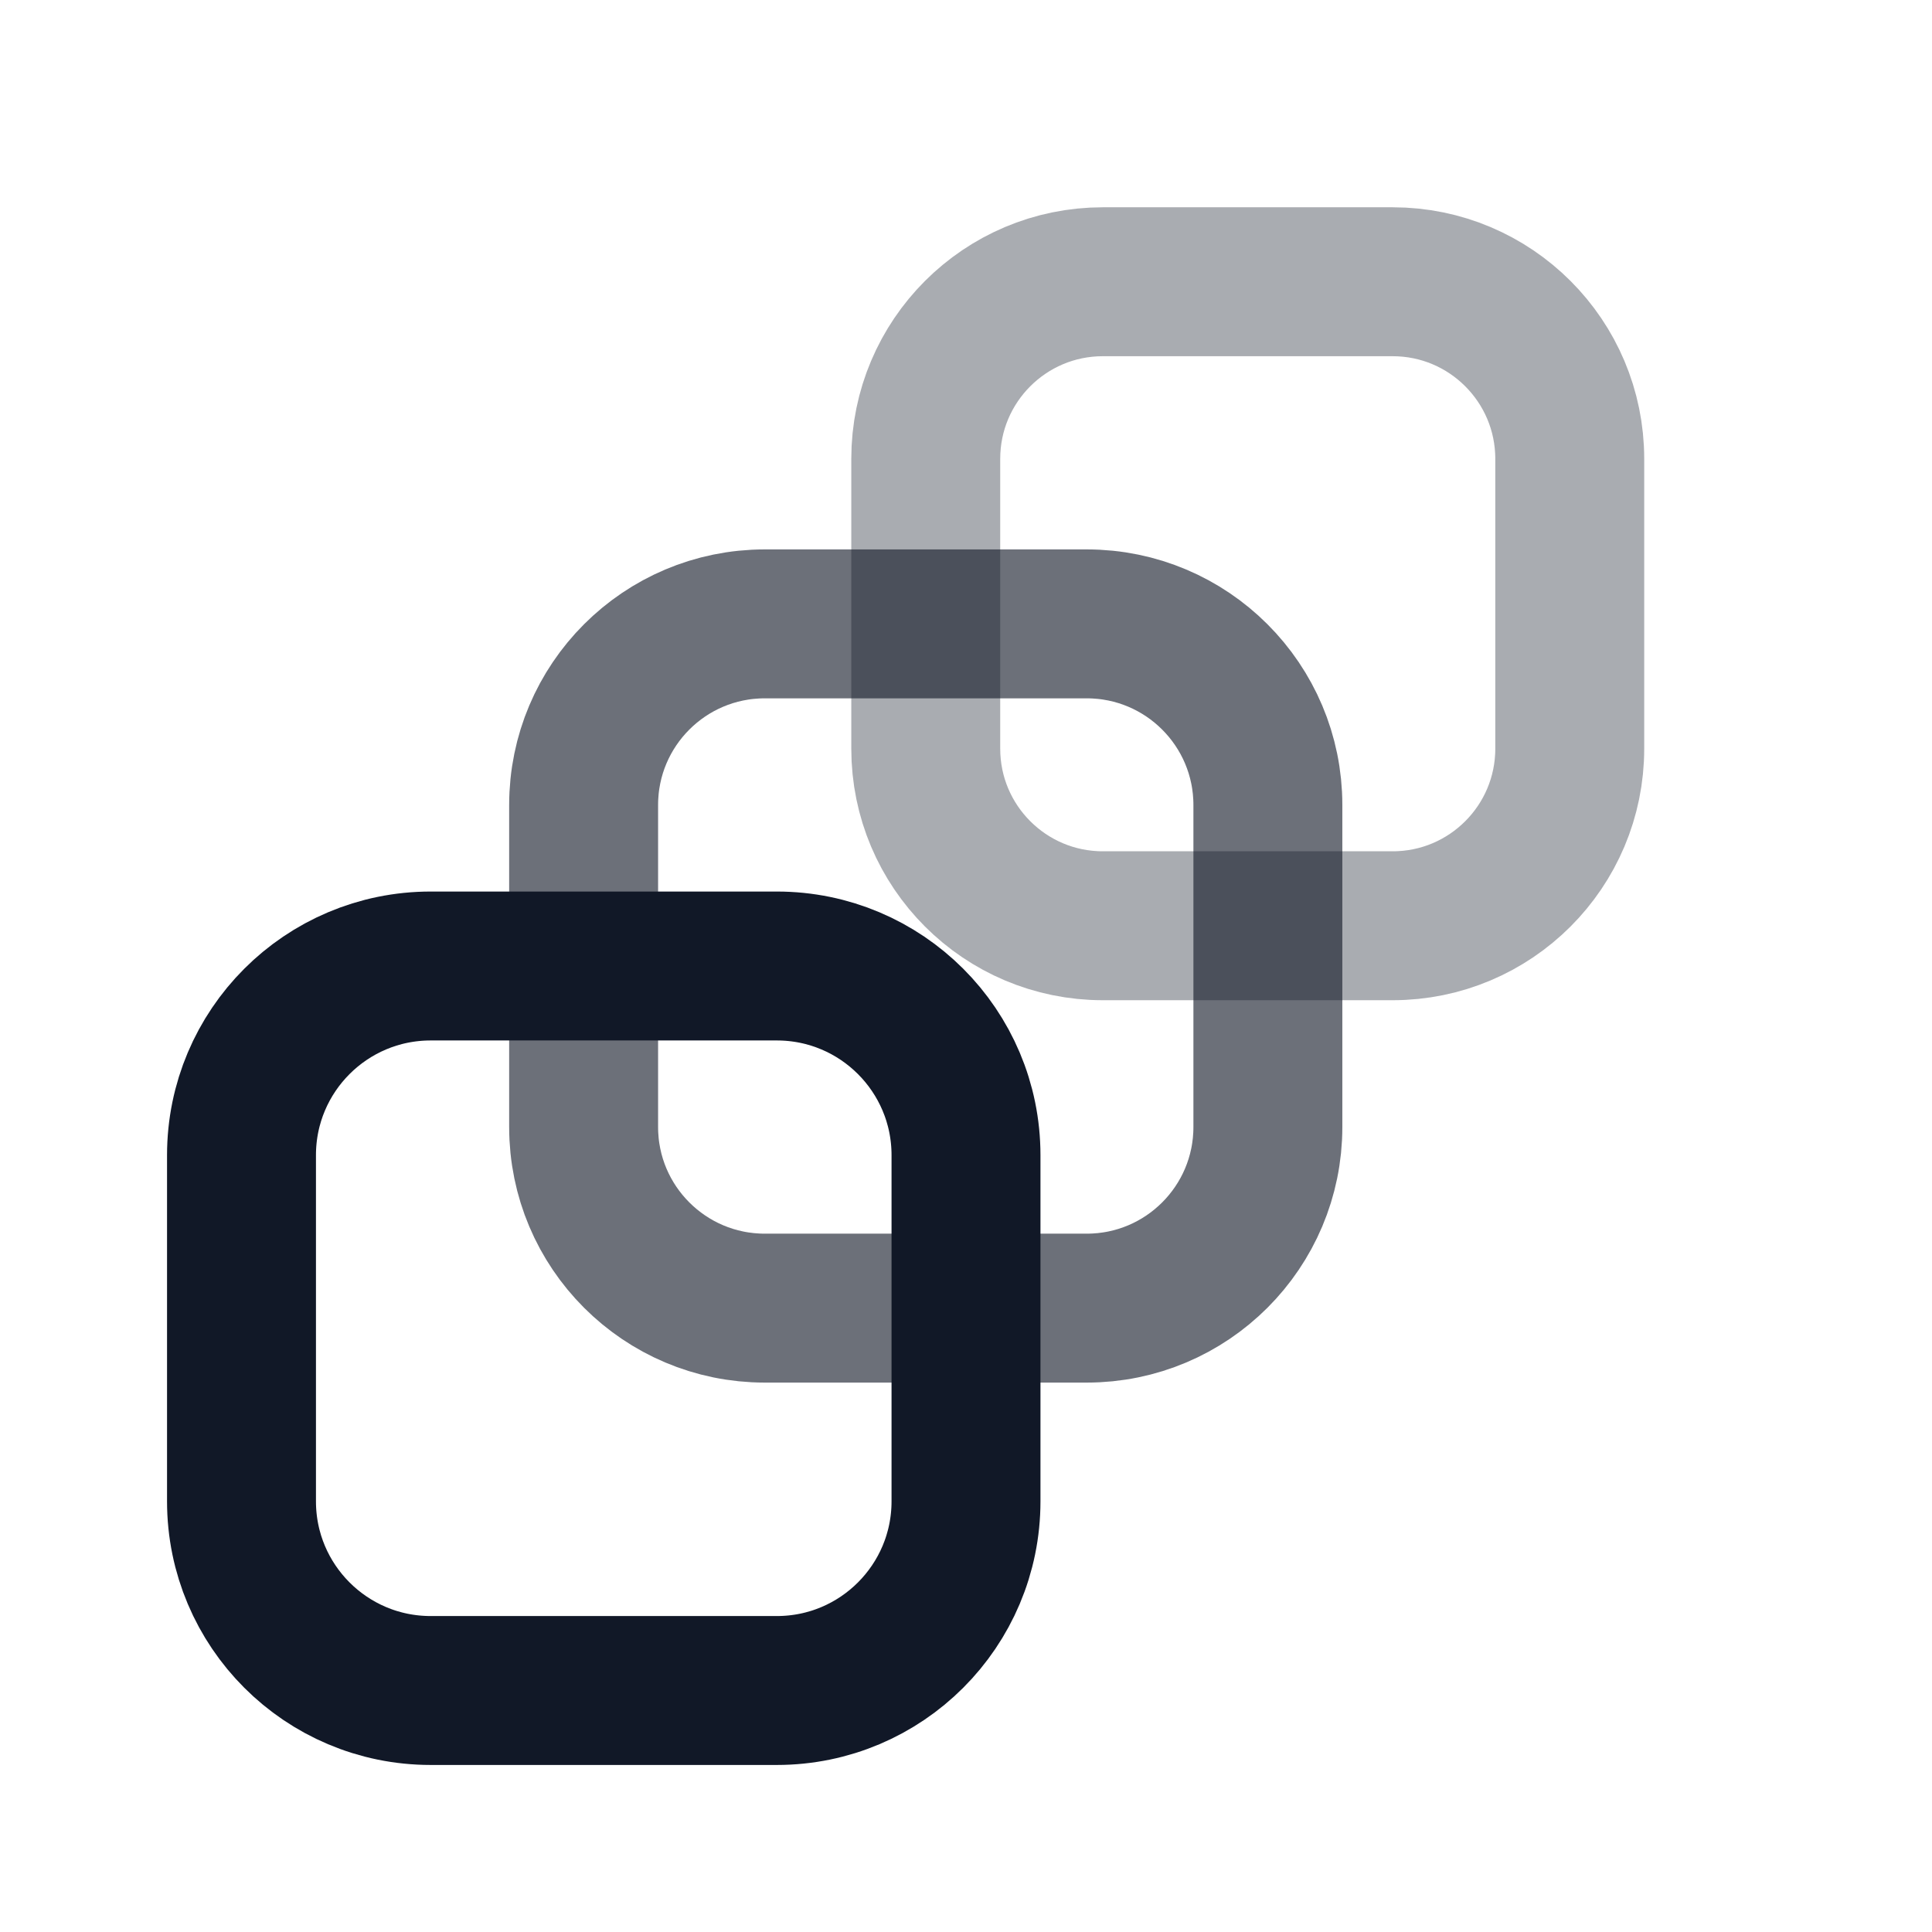
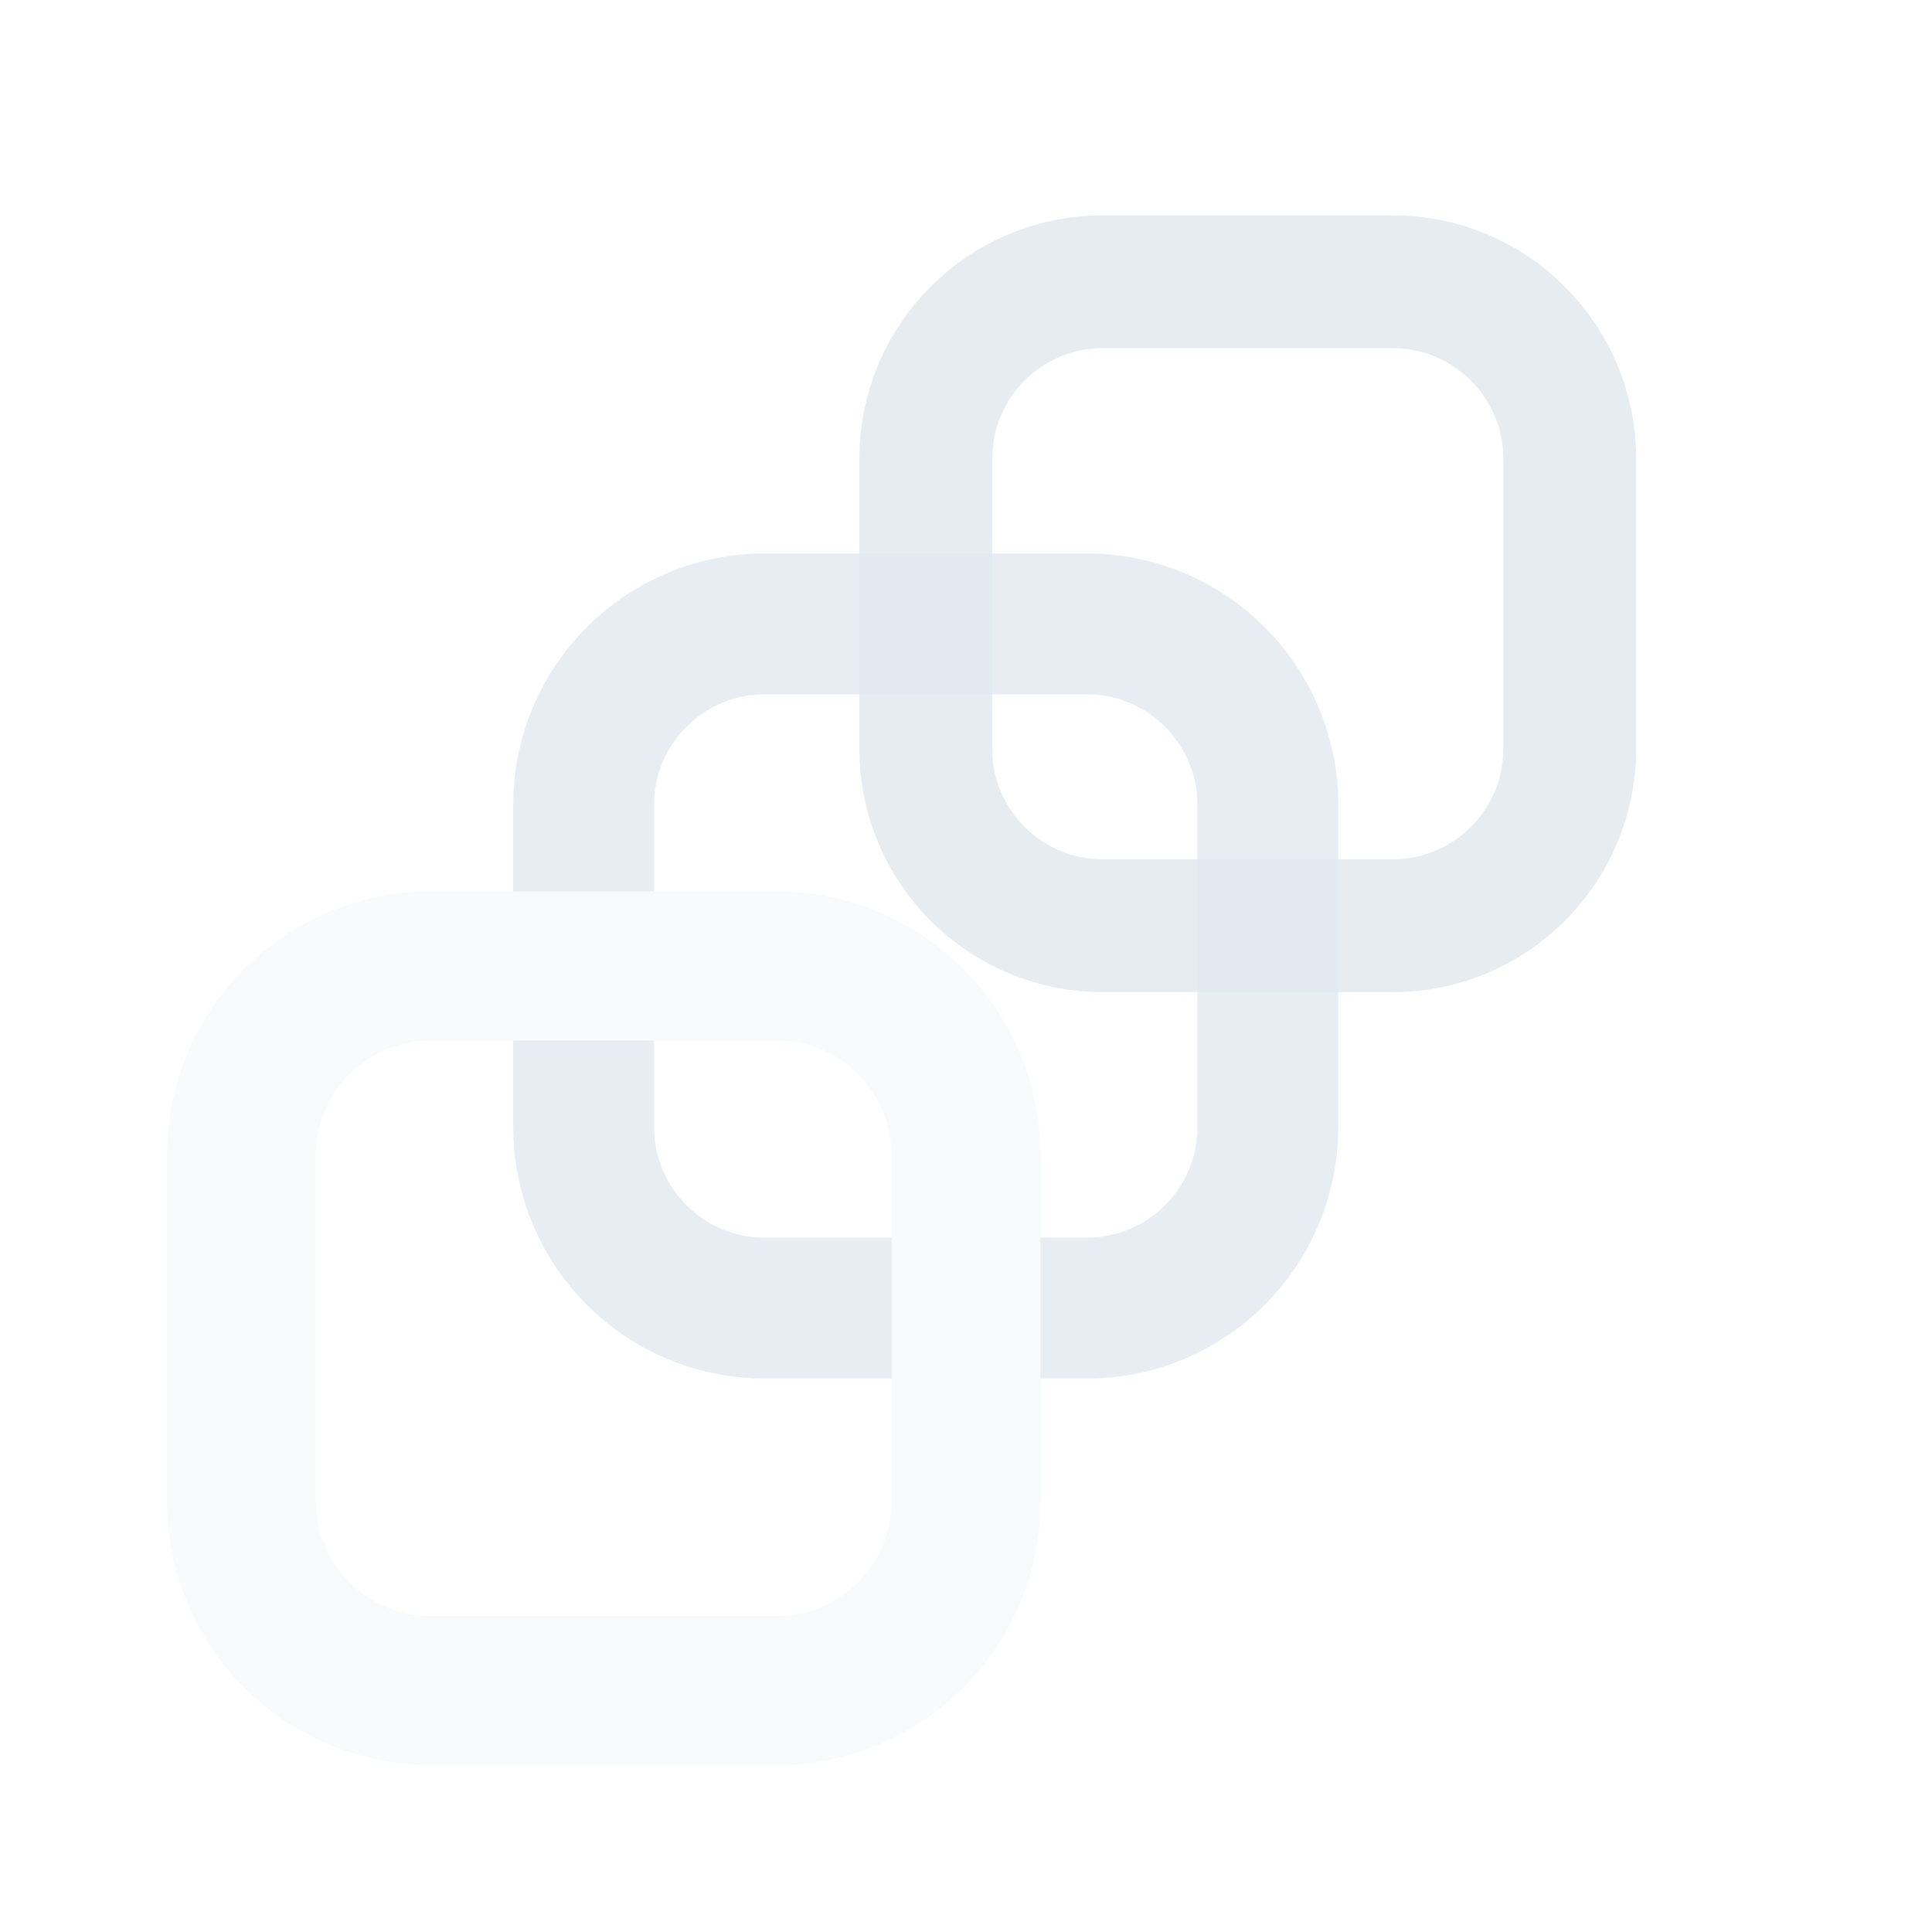
- <svg xmlns="http://www.w3.org/2000/svg" viewBox="0 0 24 24" fill="none" stroke="#111827" stroke-width="1.85" stroke-linecap="round" stroke-linejoin="round">
-   <rect x="11.5" y="3.5" width="8" height="8" rx="2.2" opacity="0.36" />
-   <rect x="7.25" y="7.75" width="8.5" height="8.5" rx="2.25" opacity="0.62" />
-   <rect x="3" y="12" width="9" height="9" rx="2.35" />
+ <svg xmlns="http://www.w3.org/2000/svg" viewBox="0 0 24 24" fill="none" stroke-linecap="round" stroke-linejoin="round">
+   <rect x="11.5" y="3.5" width="8" height="8" rx="2.2" stroke="#CBD5E1" stroke-width="1.65" opacity="0.46" />
+   <rect x="7.25" y="7.75" width="8.5" height="8.5" rx="2.25" stroke="#E2E8F0" stroke-width="1.75" opacity="0.78" />
+   <rect x="3" y="12" width="9" height="9" rx="2.35" stroke="#F8FAFC" stroke-width="1.85" />
</svg>
